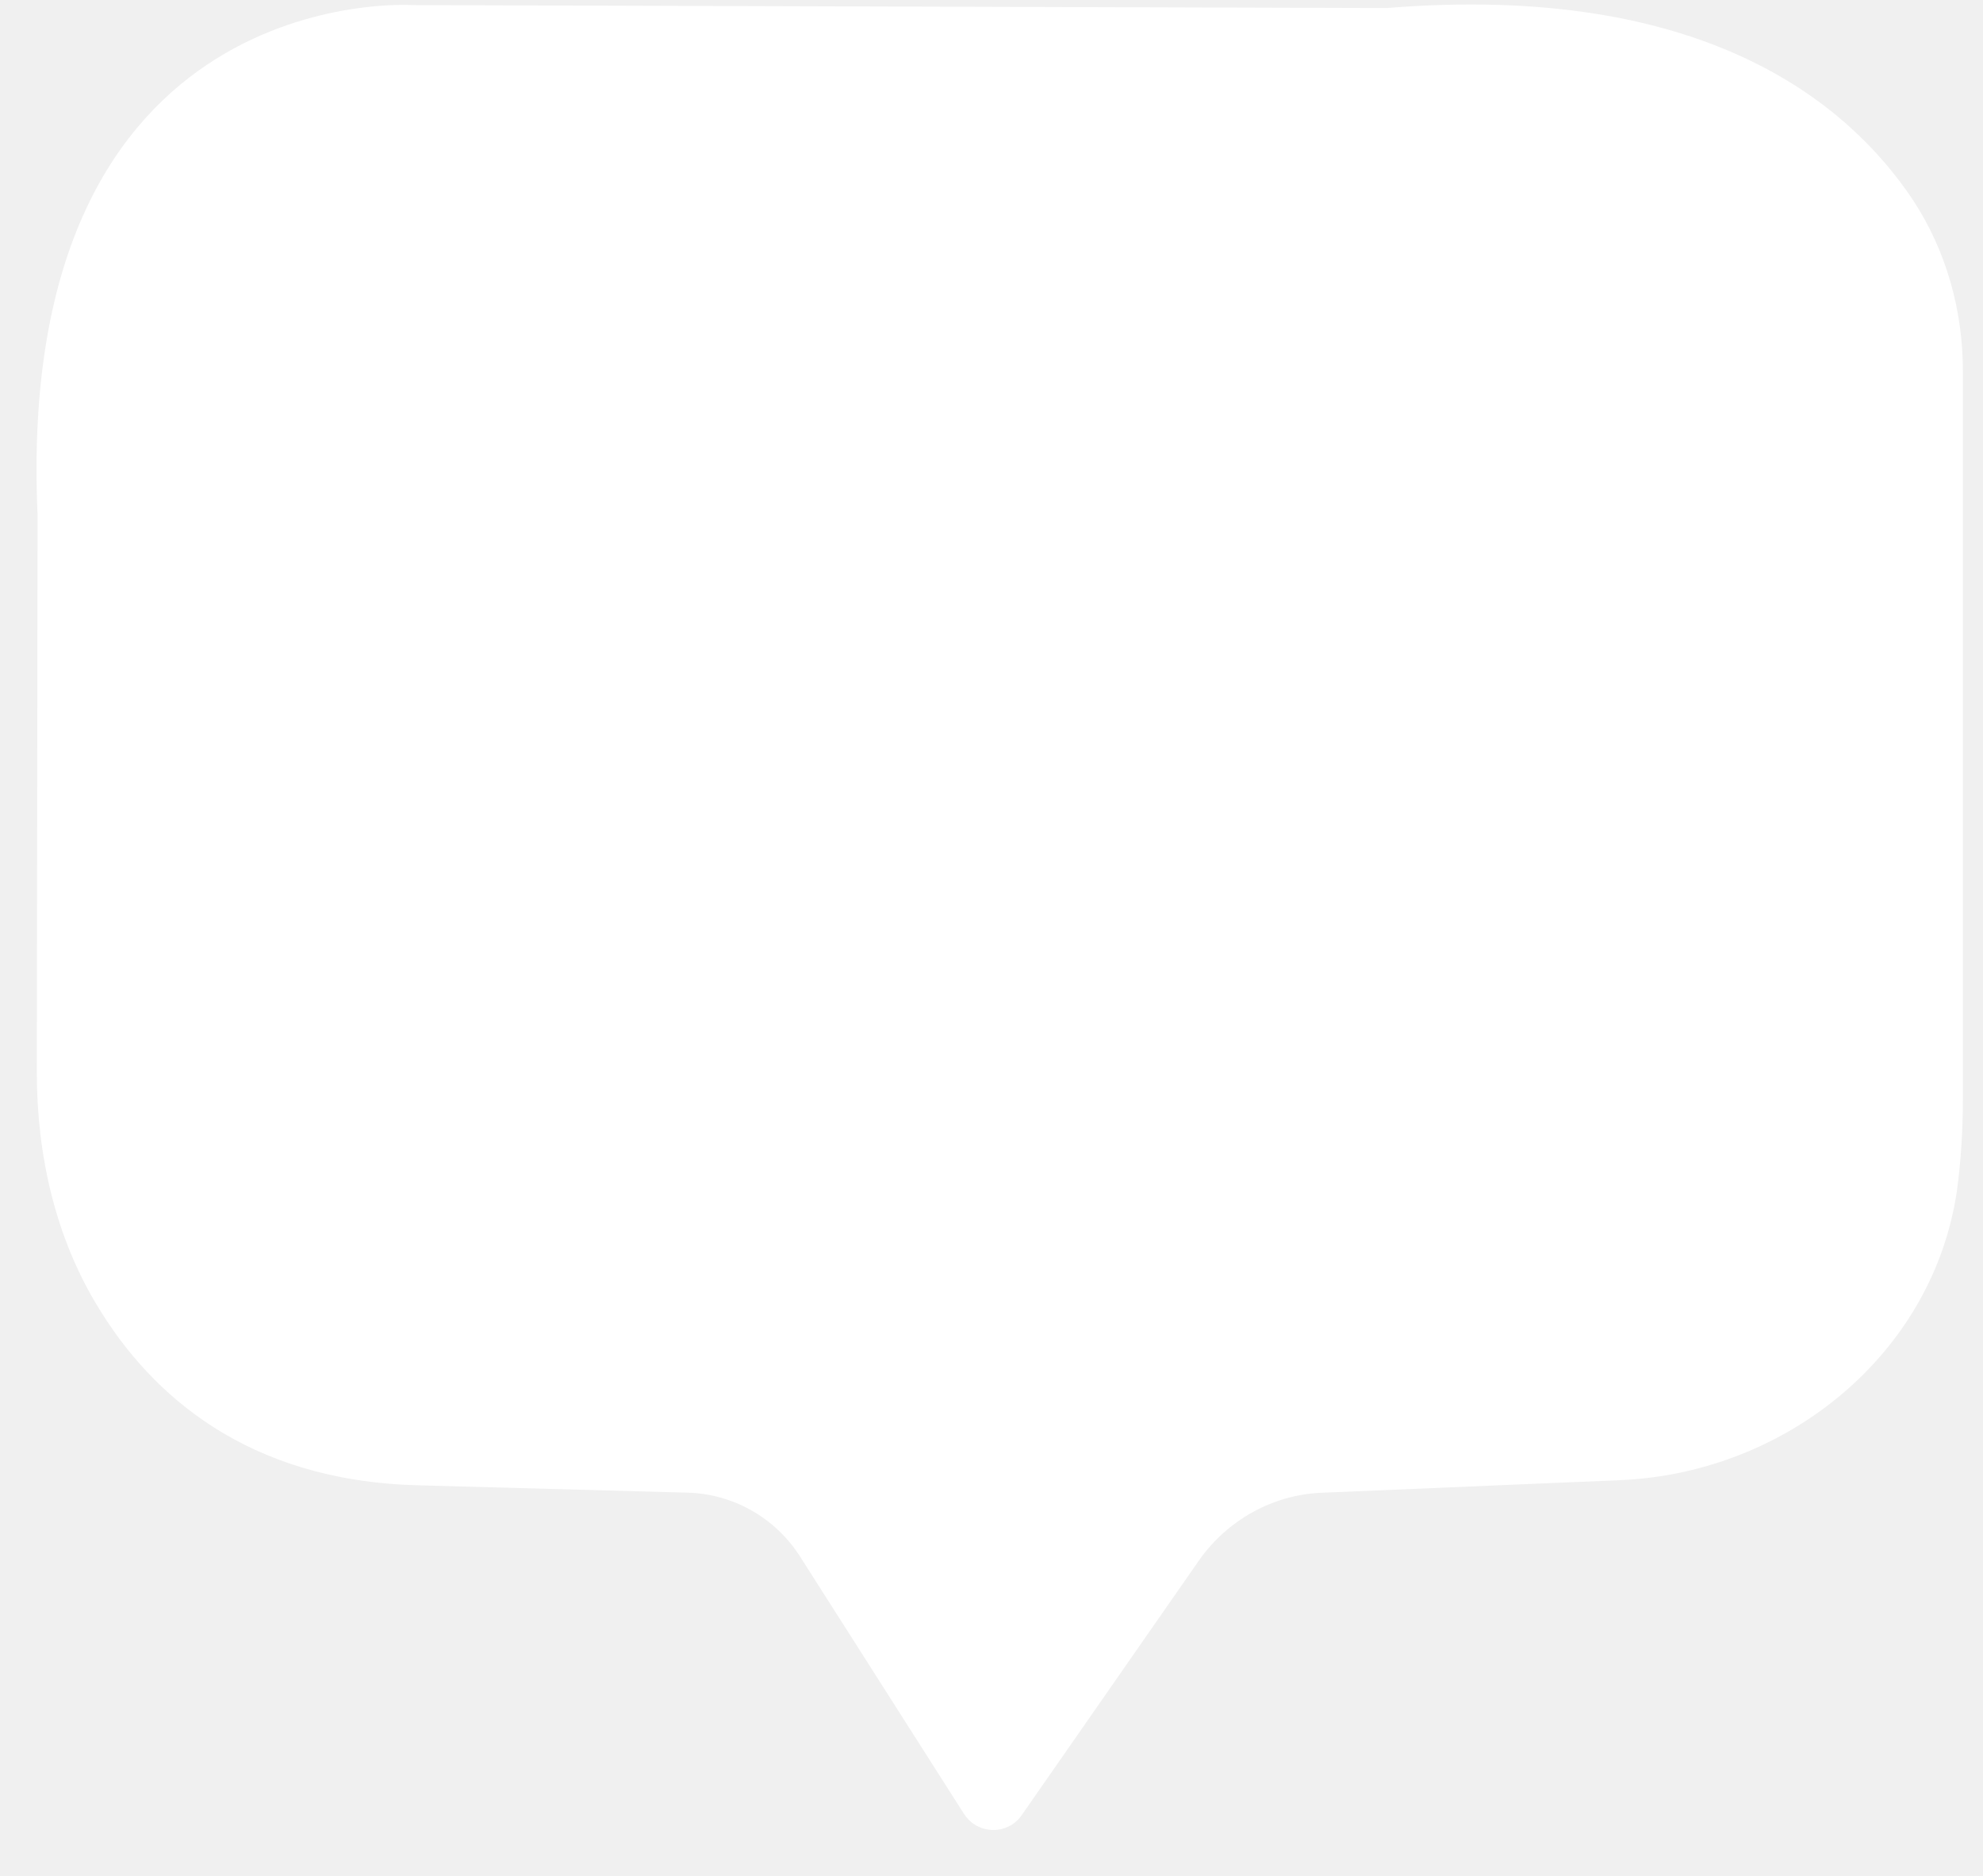
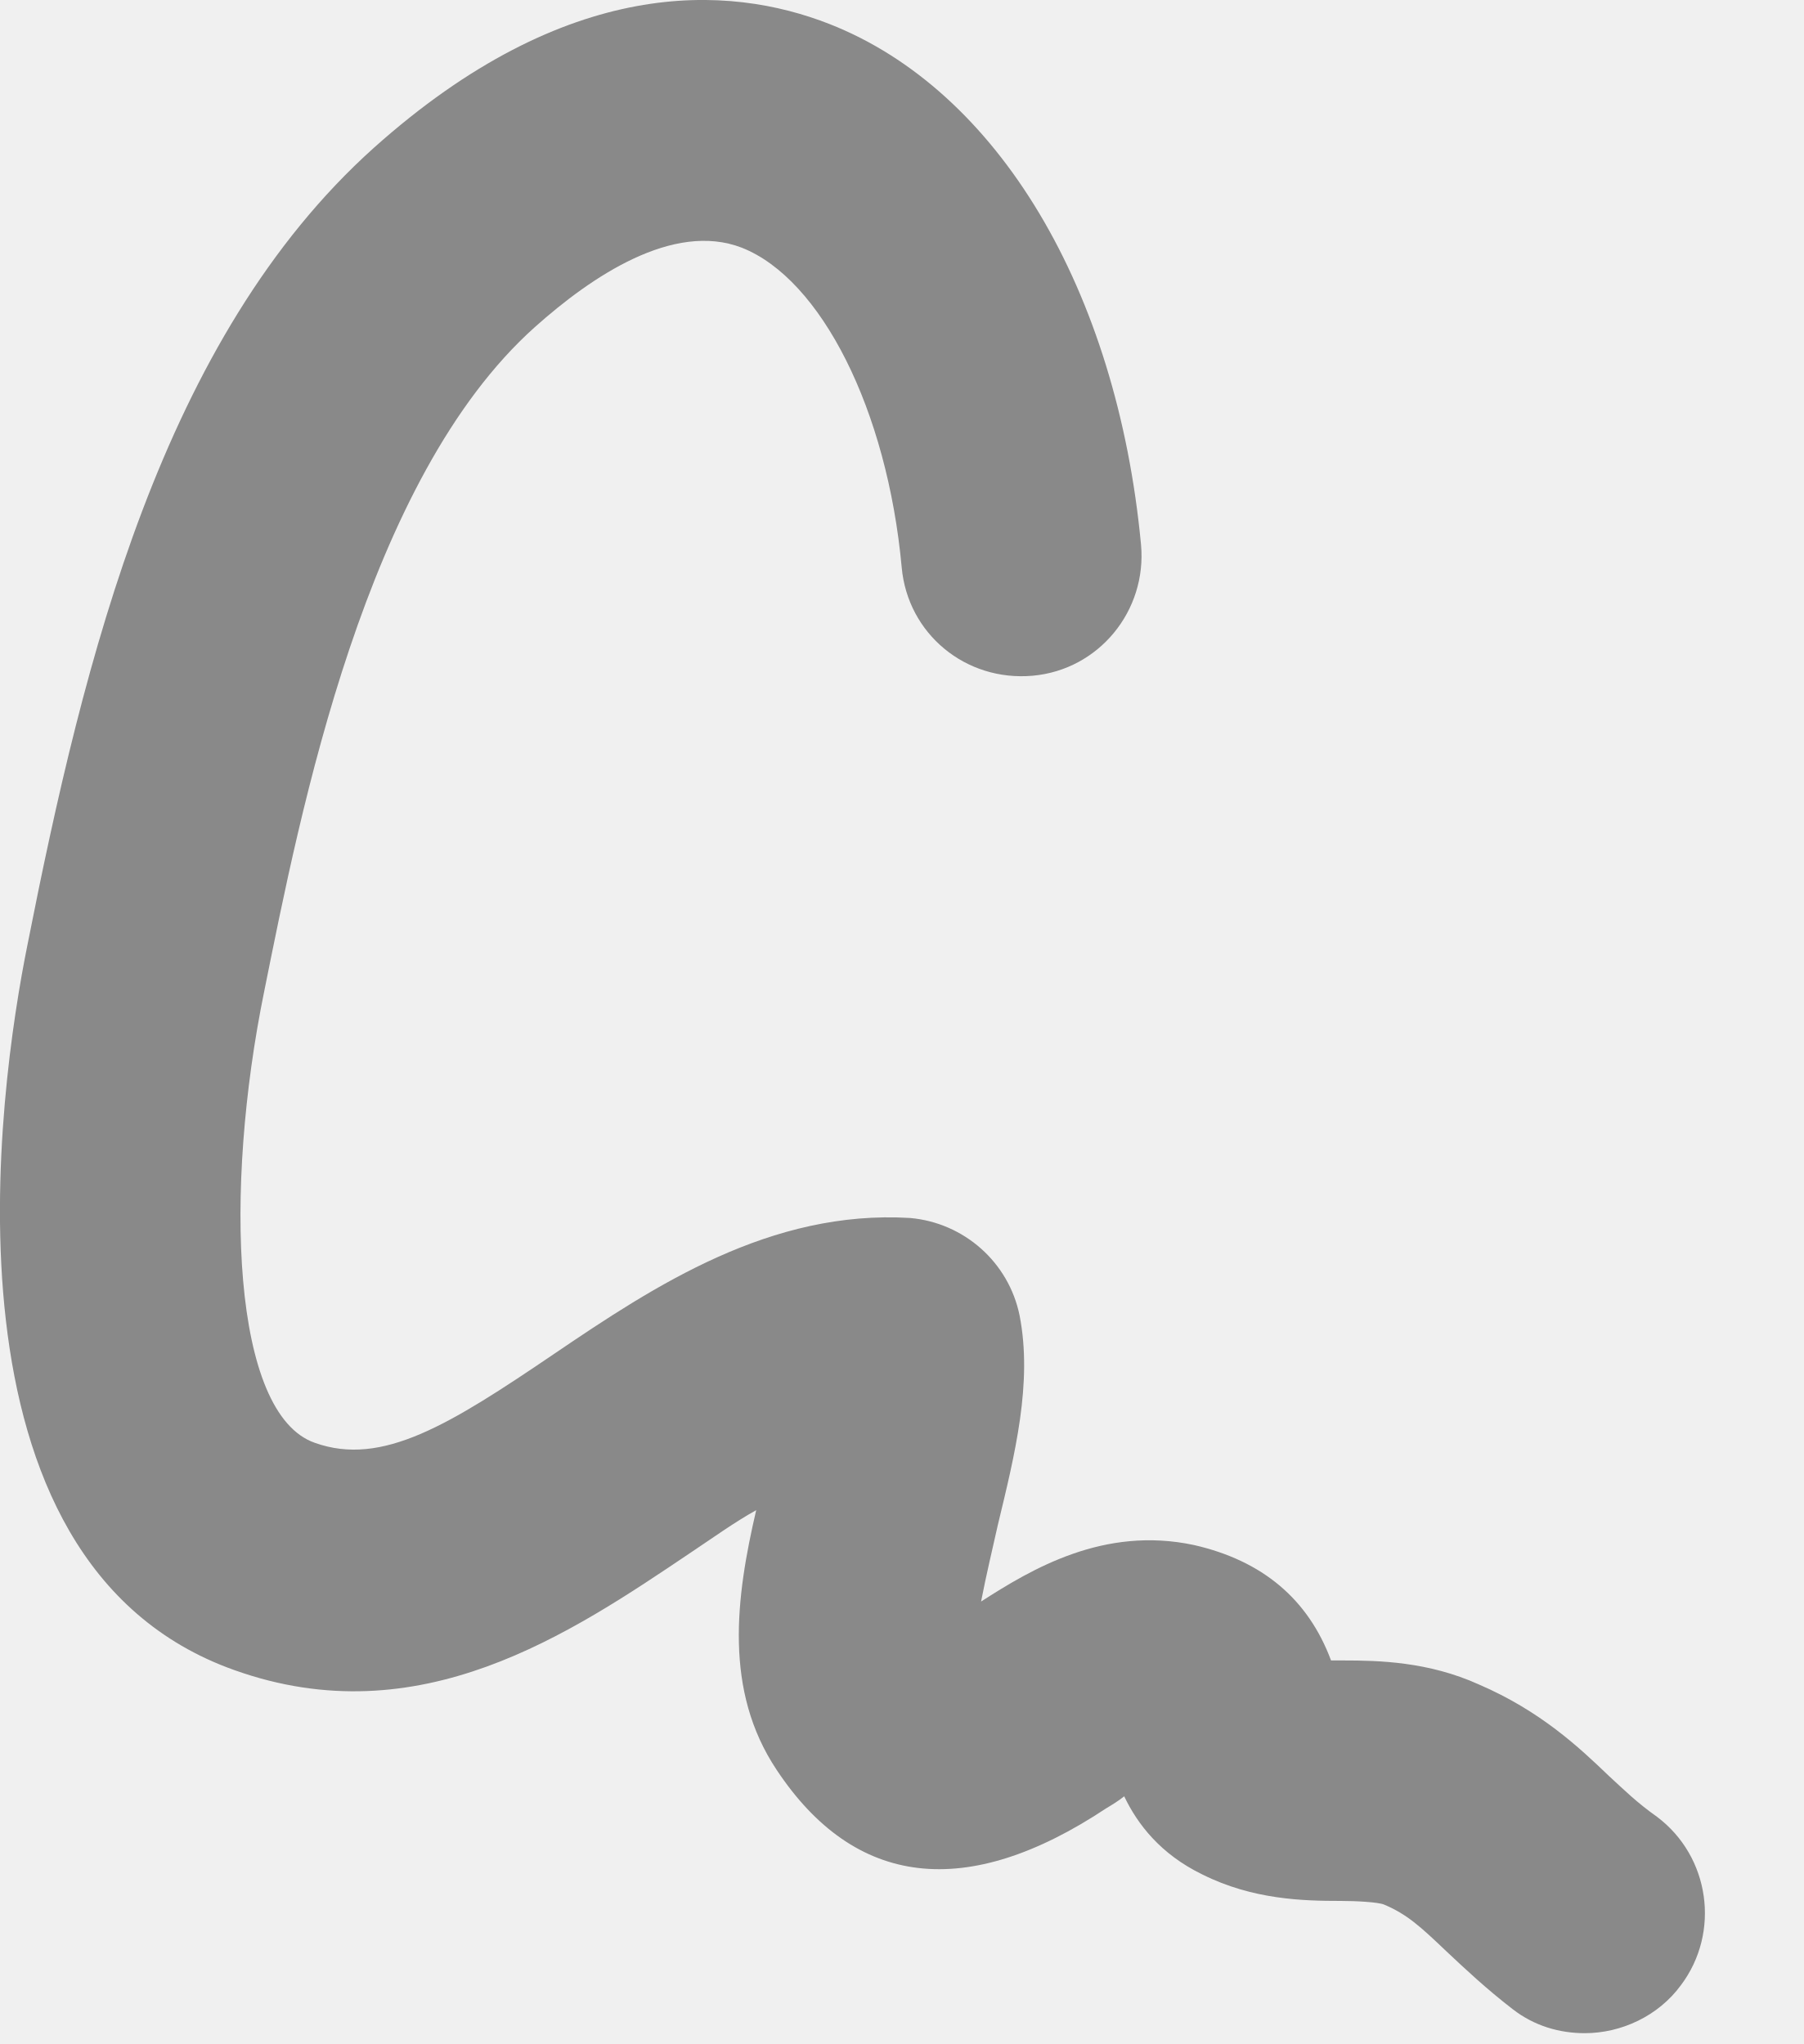
- <svg xmlns="http://www.w3.org/2000/svg" width="37" height="35" viewBox="0 0 37 35" fill="none">
-   <path d="M14.915 29.021L17.988 33.845C18.239 34.231 18.795 34.245 19.059 33.873L22.369 29.118C22.898 28.36 23.76 27.878 24.692 27.85L30.241 27.616C33.343 27.478 36.069 25.259 36.514 22.214C36.584 21.69 36.625 21.125 36.625 20.491V6.93C36.625 5.8 36.319 4.684 35.694 3.733C34.483 1.914 31.785 -0.332 25.874 0.15L7.682 0.095C7.682 0.095 0.255 -0.388 0.701 9.604L0.687 20.009C0.687 21.552 1.034 23.096 1.841 24.405C2.815 26.003 4.595 27.63 7.794 27.712L12.842 27.85C13.691 27.878 14.456 28.319 14.915 29.021Z" fill="white" />
+ <svg xmlns="http://www.w3.org/2000/svg" width="15" height="17" viewBox="0 0 15 17" fill="none">
+   <path d="M13.378 14.77C13.128 14.53 12.808 14.23 12.298 14.01C11.878 13.82 11.468 13.81 11.168 13.81C11.138 13.81 11.098 13.81 11.068 13.81C10.878 13.3 10.498 12.98 9.928 12.85C9.178 12.69 8.578 13.05 8.158 13.32C8.198 13.11 8.258 12.86 8.298 12.68C8.438 12.1 8.588 11.5 8.478 10.94C8.388 10.5 8.018 10.17 7.568 10.13C6.408 10.06 5.448 10.69 4.608 11.26C3.738 11.85 3.178 12.2 2.618 12C1.928 11.76 1.858 9.9 2.198 8.24C2.498 6.75 3.038 3.98 4.448 2.72C4.918 2.3 5.598 1.84 6.168 2.06C6.828 2.32 7.378 3.41 7.498 4.72C7.548 5.27 8.028 5.67 8.588 5.62C9.138 5.57 9.538 5.08 9.488 4.53C9.288 2.41 8.298 0.75 6.898 0.2C6.058 -0.13 4.718 -0.21 3.108 1.23C1.348 2.81 0.698 5.48 0.228 7.86C-0.012 9.05 -0.582 12.99 1.948 13.89C3.488 14.44 4.738 13.59 5.748 12.91C5.928 12.79 6.108 12.66 6.288 12.56C6.118 13.29 6.018 14.06 6.458 14.72C7.108 15.7 8.038 15.81 9.198 15.04C9.248 15.01 9.298 14.98 9.348 14.94C9.458 15.17 9.648 15.42 9.998 15.59C10.418 15.8 10.838 15.81 11.148 15.81C11.278 15.81 11.458 15.82 11.508 15.84C11.698 15.92 11.808 16.02 12.028 16.23C12.188 16.38 12.358 16.54 12.578 16.71C12.758 16.85 12.968 16.91 13.178 16.91C13.478 16.91 13.788 16.77 13.978 16.51C14.308 16.07 14.218 15.44 13.778 15.11C13.608 14.99 13.498 14.88 13.378 14.77Z" fill="#898989" />
</svg>
